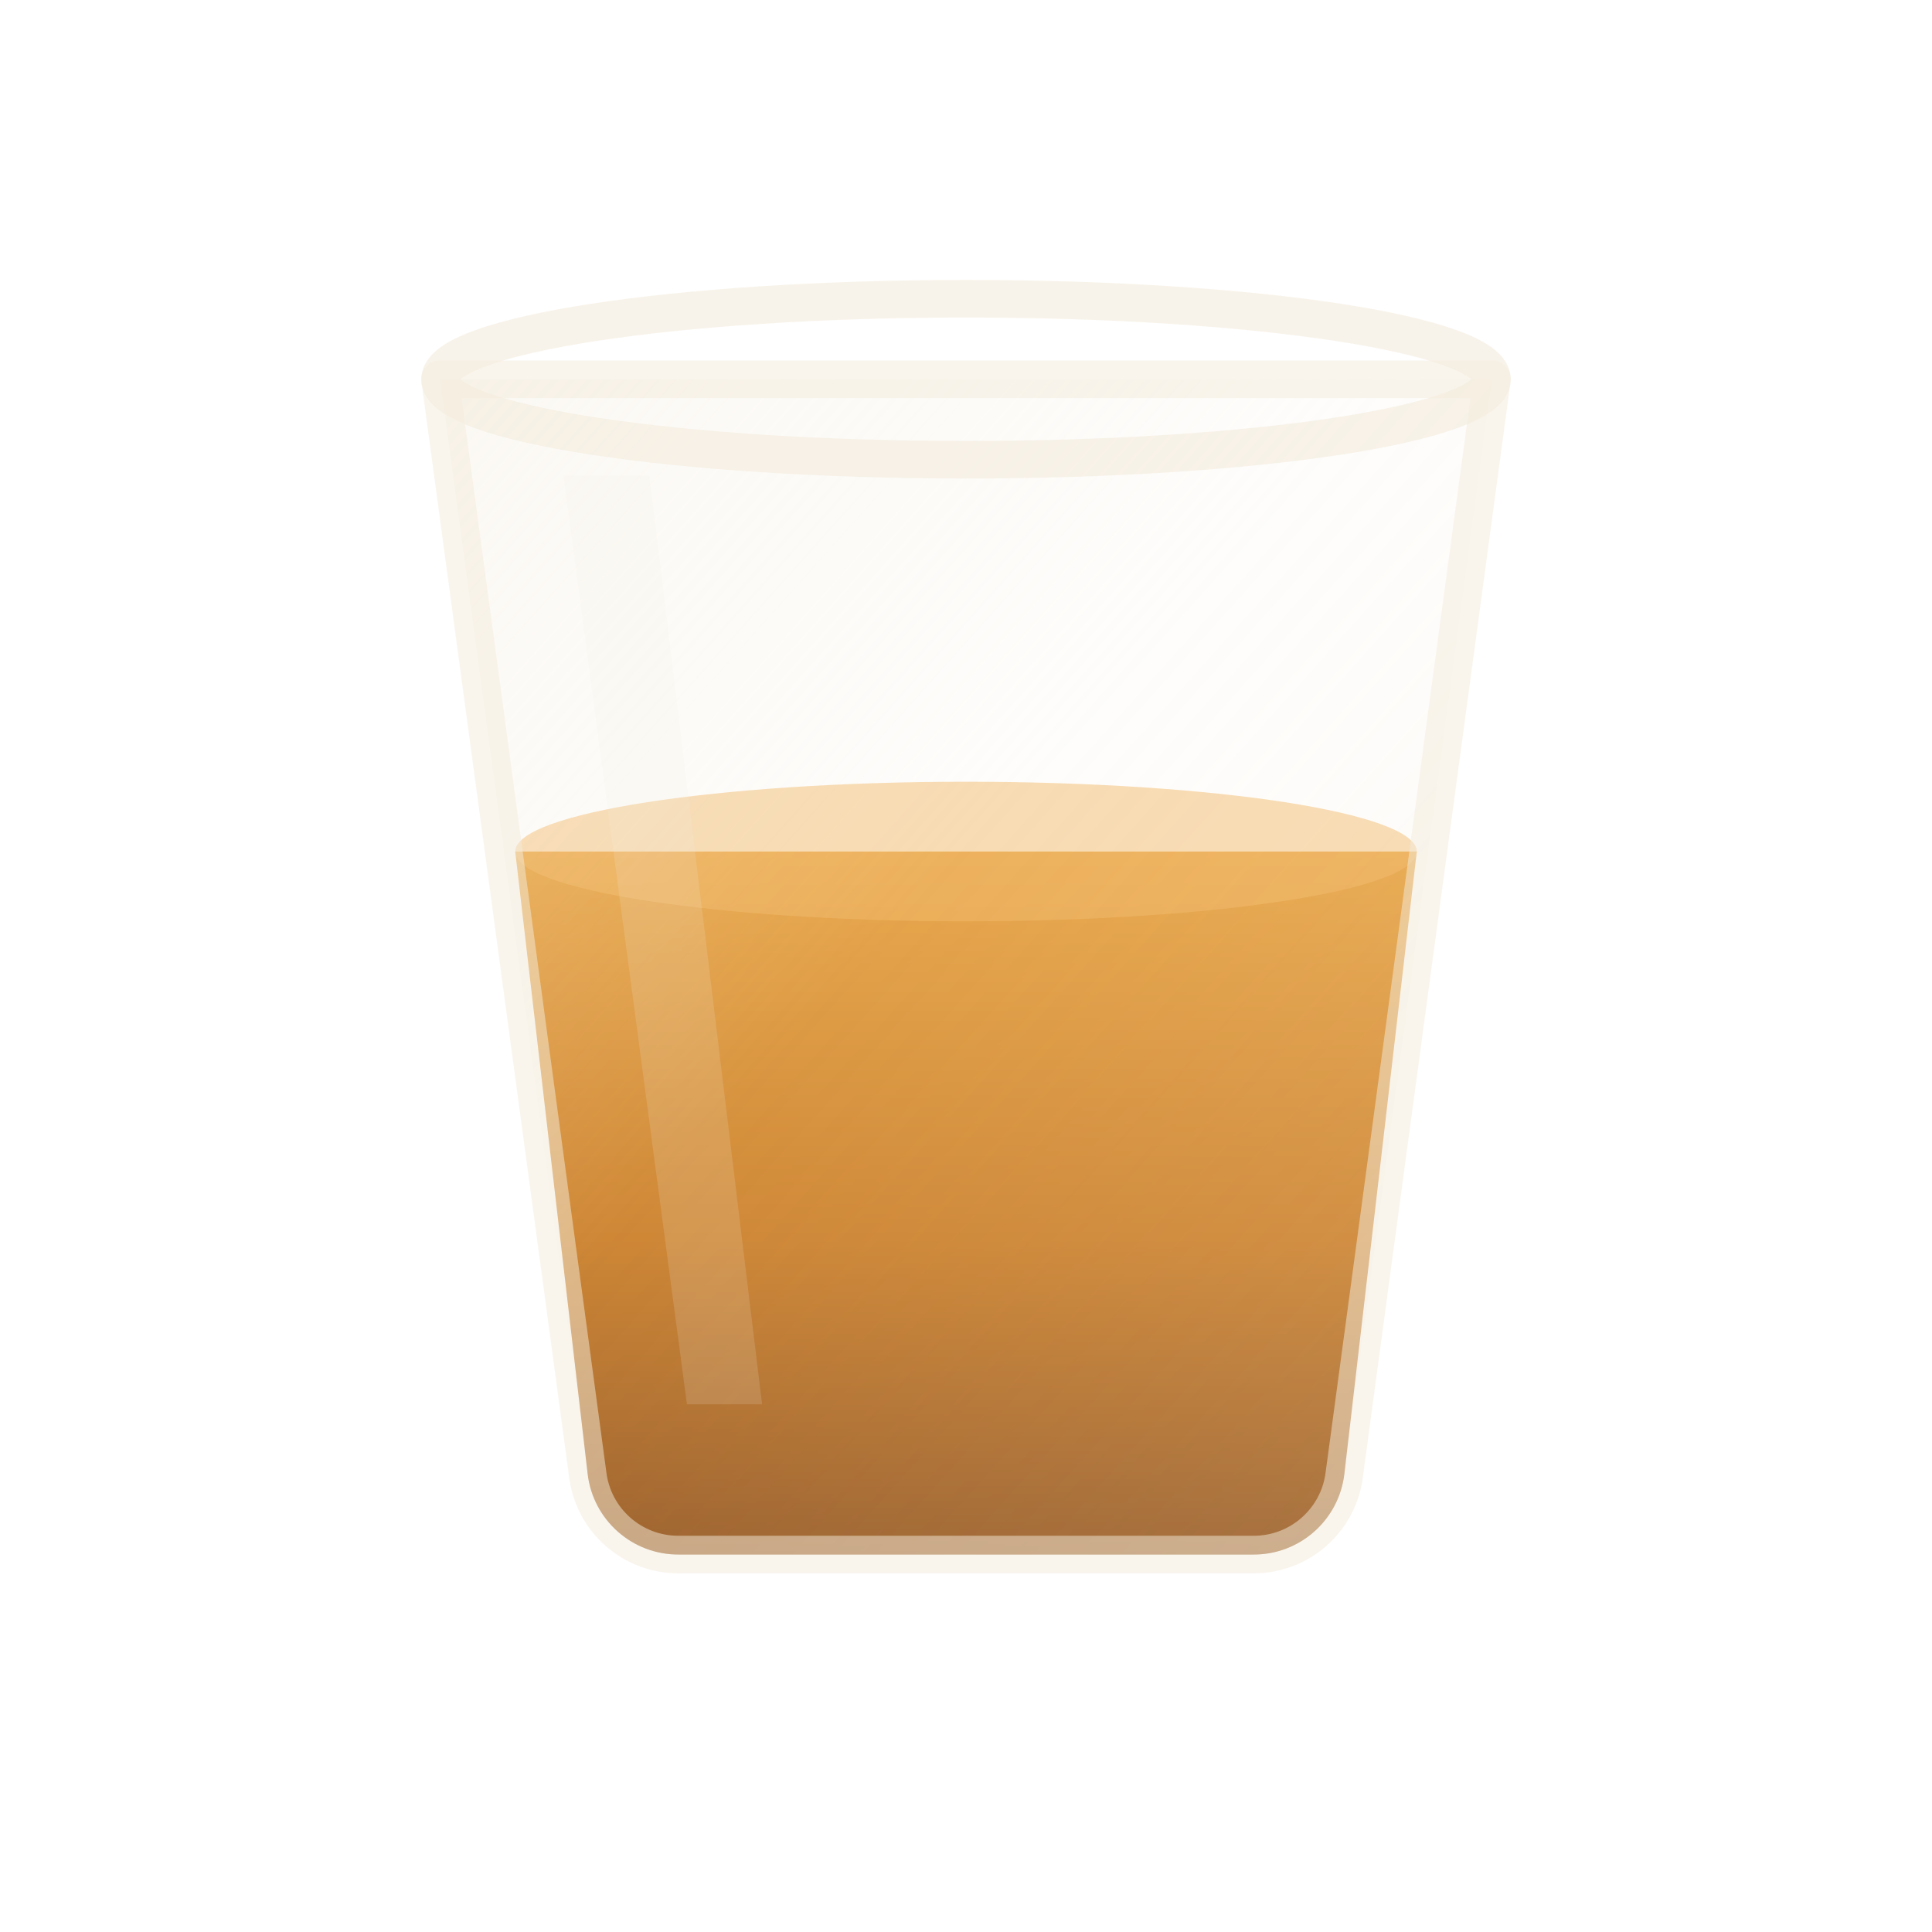
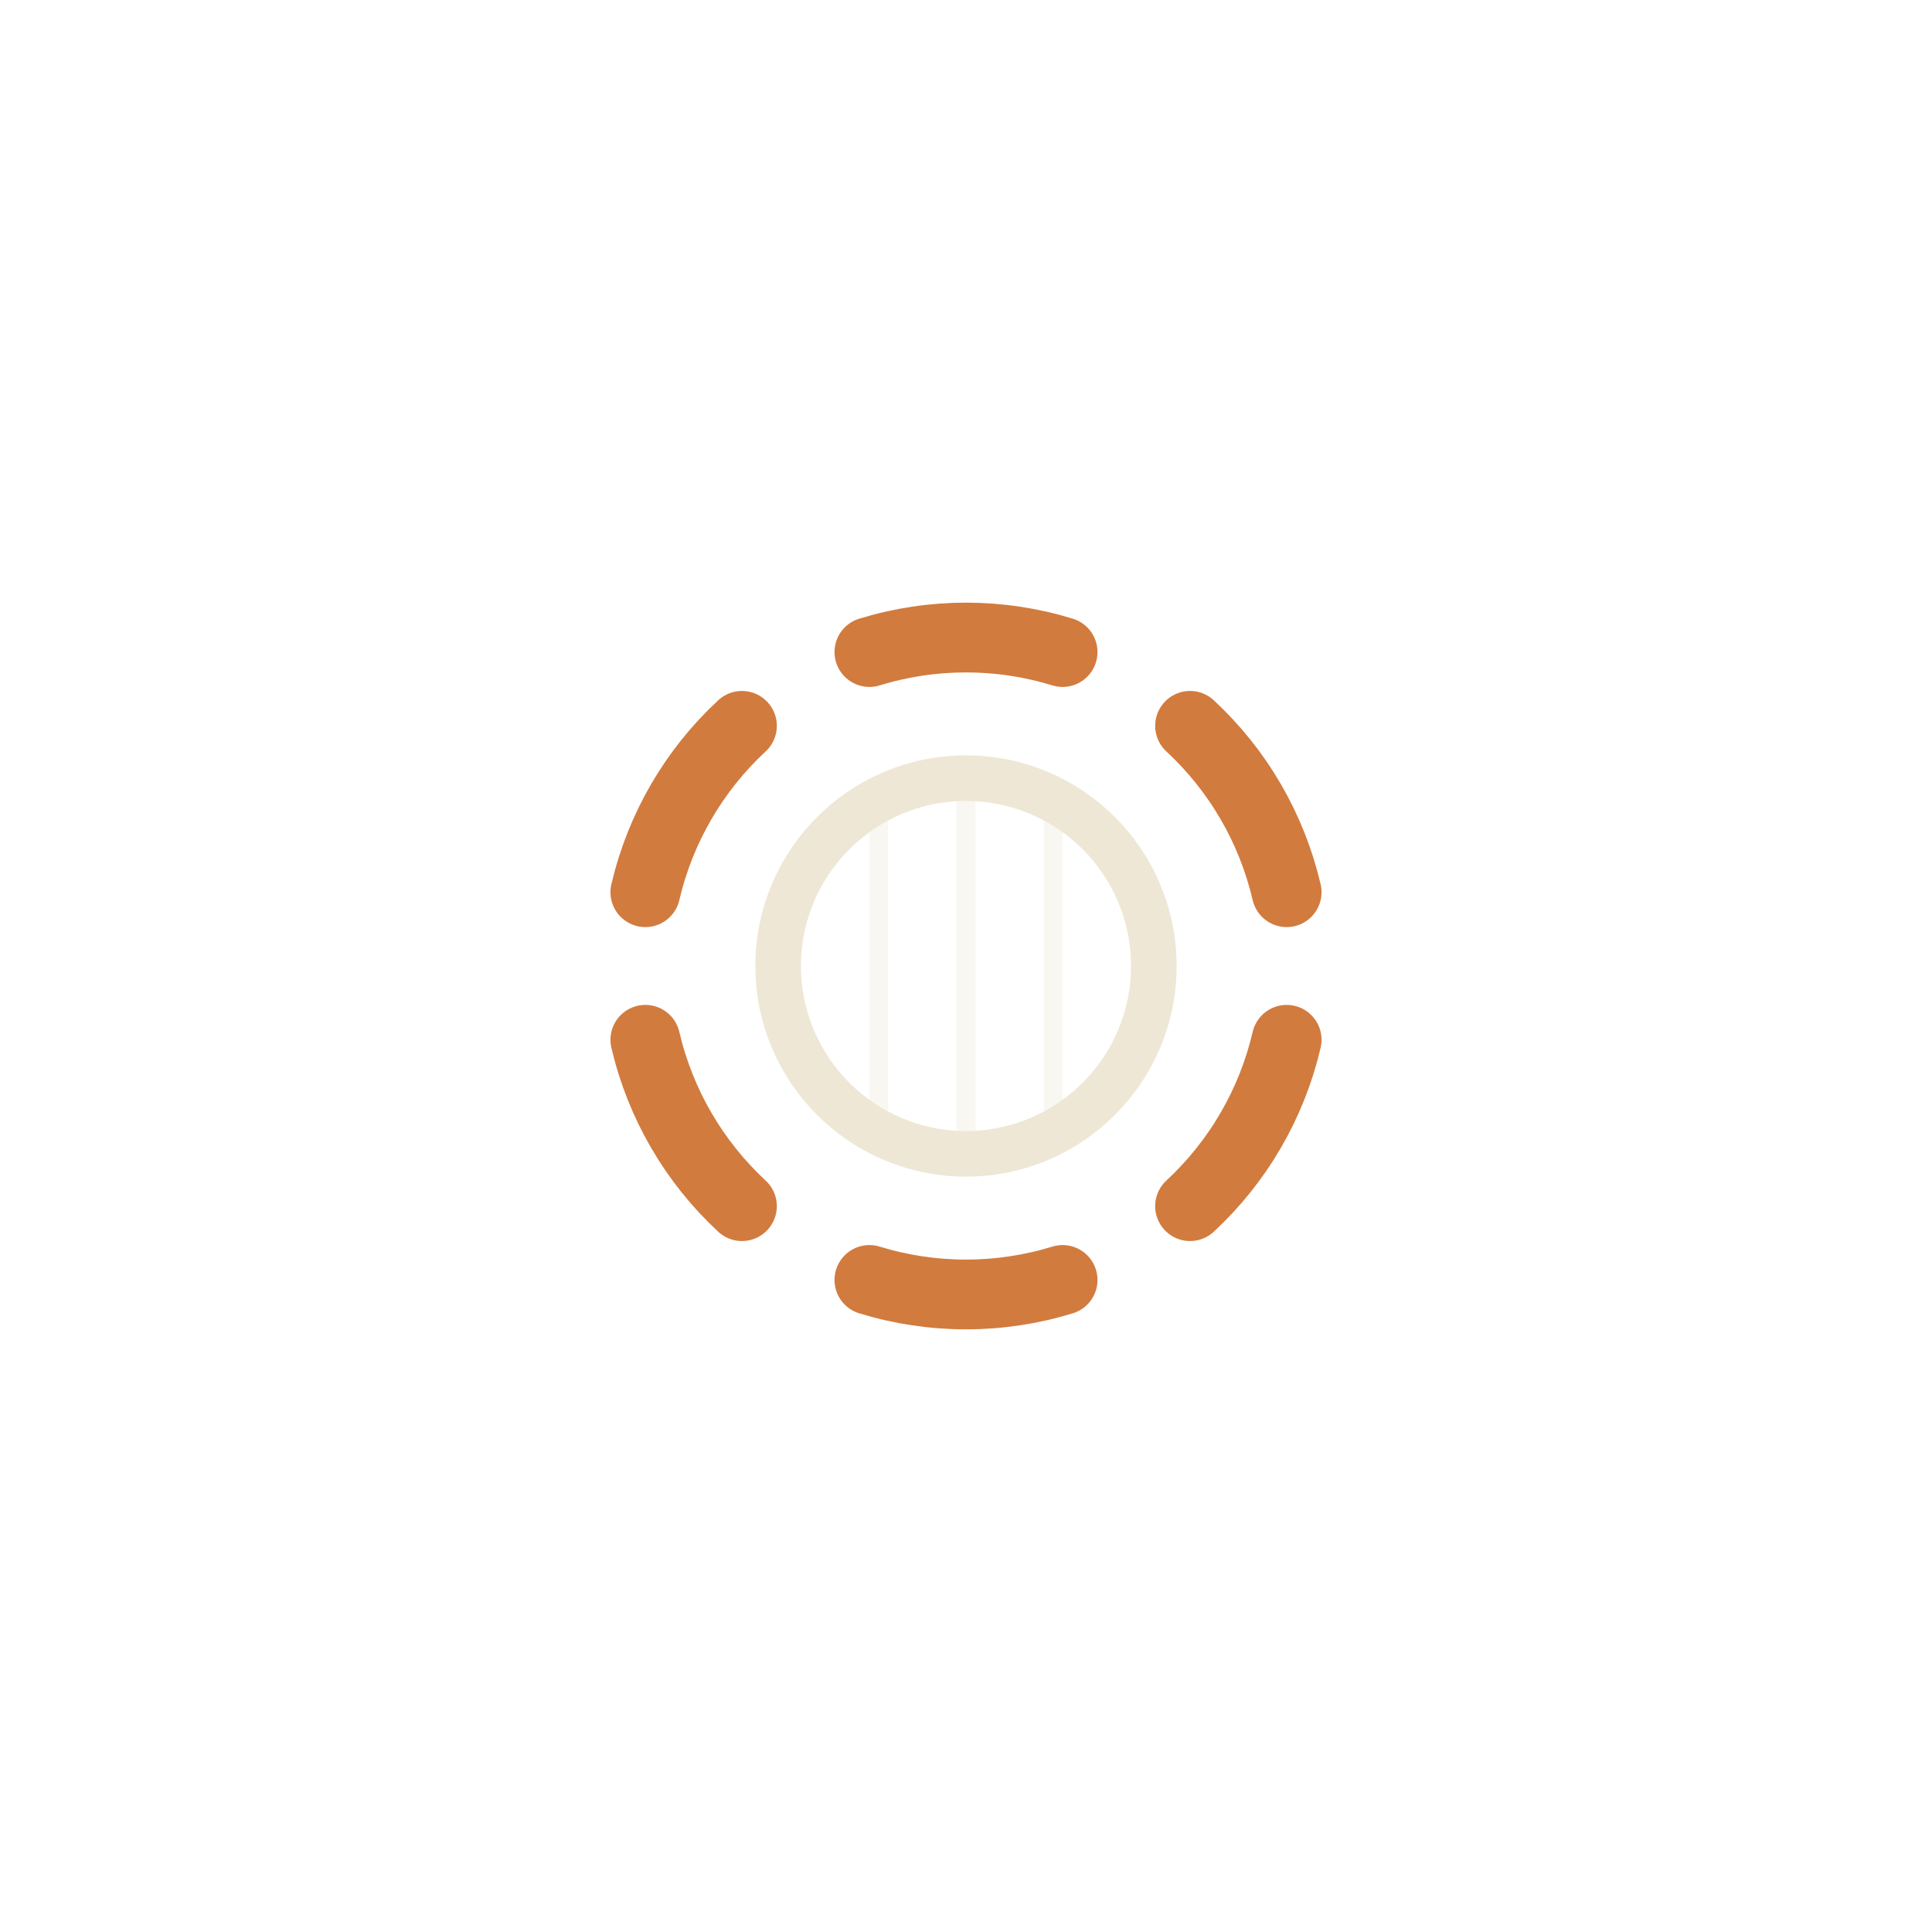
<svg xmlns="http://www.w3.org/2000/svg" viewBox="0 0 432 432" width="432" height="432">
-   <defs>
-     <linearGradient id="whiskey" x1="0" y1="0" x2="0" y2="1">
-       <stop offset="0%" stop-color="#e8a13c" />
-       <stop offset="55%" stop-color="#c9791f" />
-       <stop offset="100%" stop-color="#8f4d13" />
-     </linearGradient>
-     <linearGradient id="glass" x1="0" y1="0" x2="1" y2="1">
-       <stop offset="0%" stop-color="#f4ecdd" stop-opacity="0.34" />
-       <stop offset="45%" stop-color="#f4ecdd" stop-opacity="0.12" />
-       <stop offset="100%" stop-color="#f4ecdd" stop-opacity="0.24" />
-     </linearGradient>
-   </defs>
-   <g transform="translate(216 212) scale(0.6)">
-     <path d="M -168 -36 L 168 -36 L 141 196 a 34 34 0 0 1 -34 30 L -107 226 a 34 34 0 0 1 -34 -30 Z" fill="url(#whiskey)" />
-     <ellipse cx="0" cy="-36" rx="168" ry="26" fill="#f2b45c" opacity="0.5" />
-     <path d="M -196 -212 L 196 -212 L 141 196 a 34 34 0 0 1 -34 30 L -107 226 a 34 34 0 0 1 -34 -30 Z" fill="url(#glass)" stroke="#f4ecdd" stroke-opacity="0.5" stroke-width="14" stroke-linejoin="round" />
-     <ellipse cx="0" cy="-212" rx="196" ry="30" fill="none" stroke="#f4ecdd" stroke-opacity="0.62" stroke-width="14" />
-     <path d="M -150 -176 L -118 -176 L -76 170 L -104 170 Z" fill="#f4ecdd" opacity="0.16" />
+   <g transform="translate(120 120) scale(3)">
+     <circle cx="32" cy="32" r="14" fill="none" stroke="#eee7d6" stroke-width="3.4" />
+     <path d="M25.5 20.3v23.4M32 18v28M38.5 20.3v23.4" stroke="#eee7d6" stroke-width="1.4" opacity=".35" />
+     <path d="M24.8 8.6A24.5 24.5 0 0 1 39.2 8.6M48.7 14.1A24.5 24.5 0 0 1 55.9 26.5M55.9 37.5A24.5 24.5 0 0 1 48.7 49.9M39.2 55.4A24.5 24.5 0 0 1 24.8 55.4M15.3 49.9A24.5 24.5 0 0 1 8.1 37.5M8.1 26.5A24.5 24.5 0 0 1 15.3 14.1" fill="none" stroke="#d27b3e" stroke-width="5.2" stroke-linecap="round" />
  </g>
</svg>
